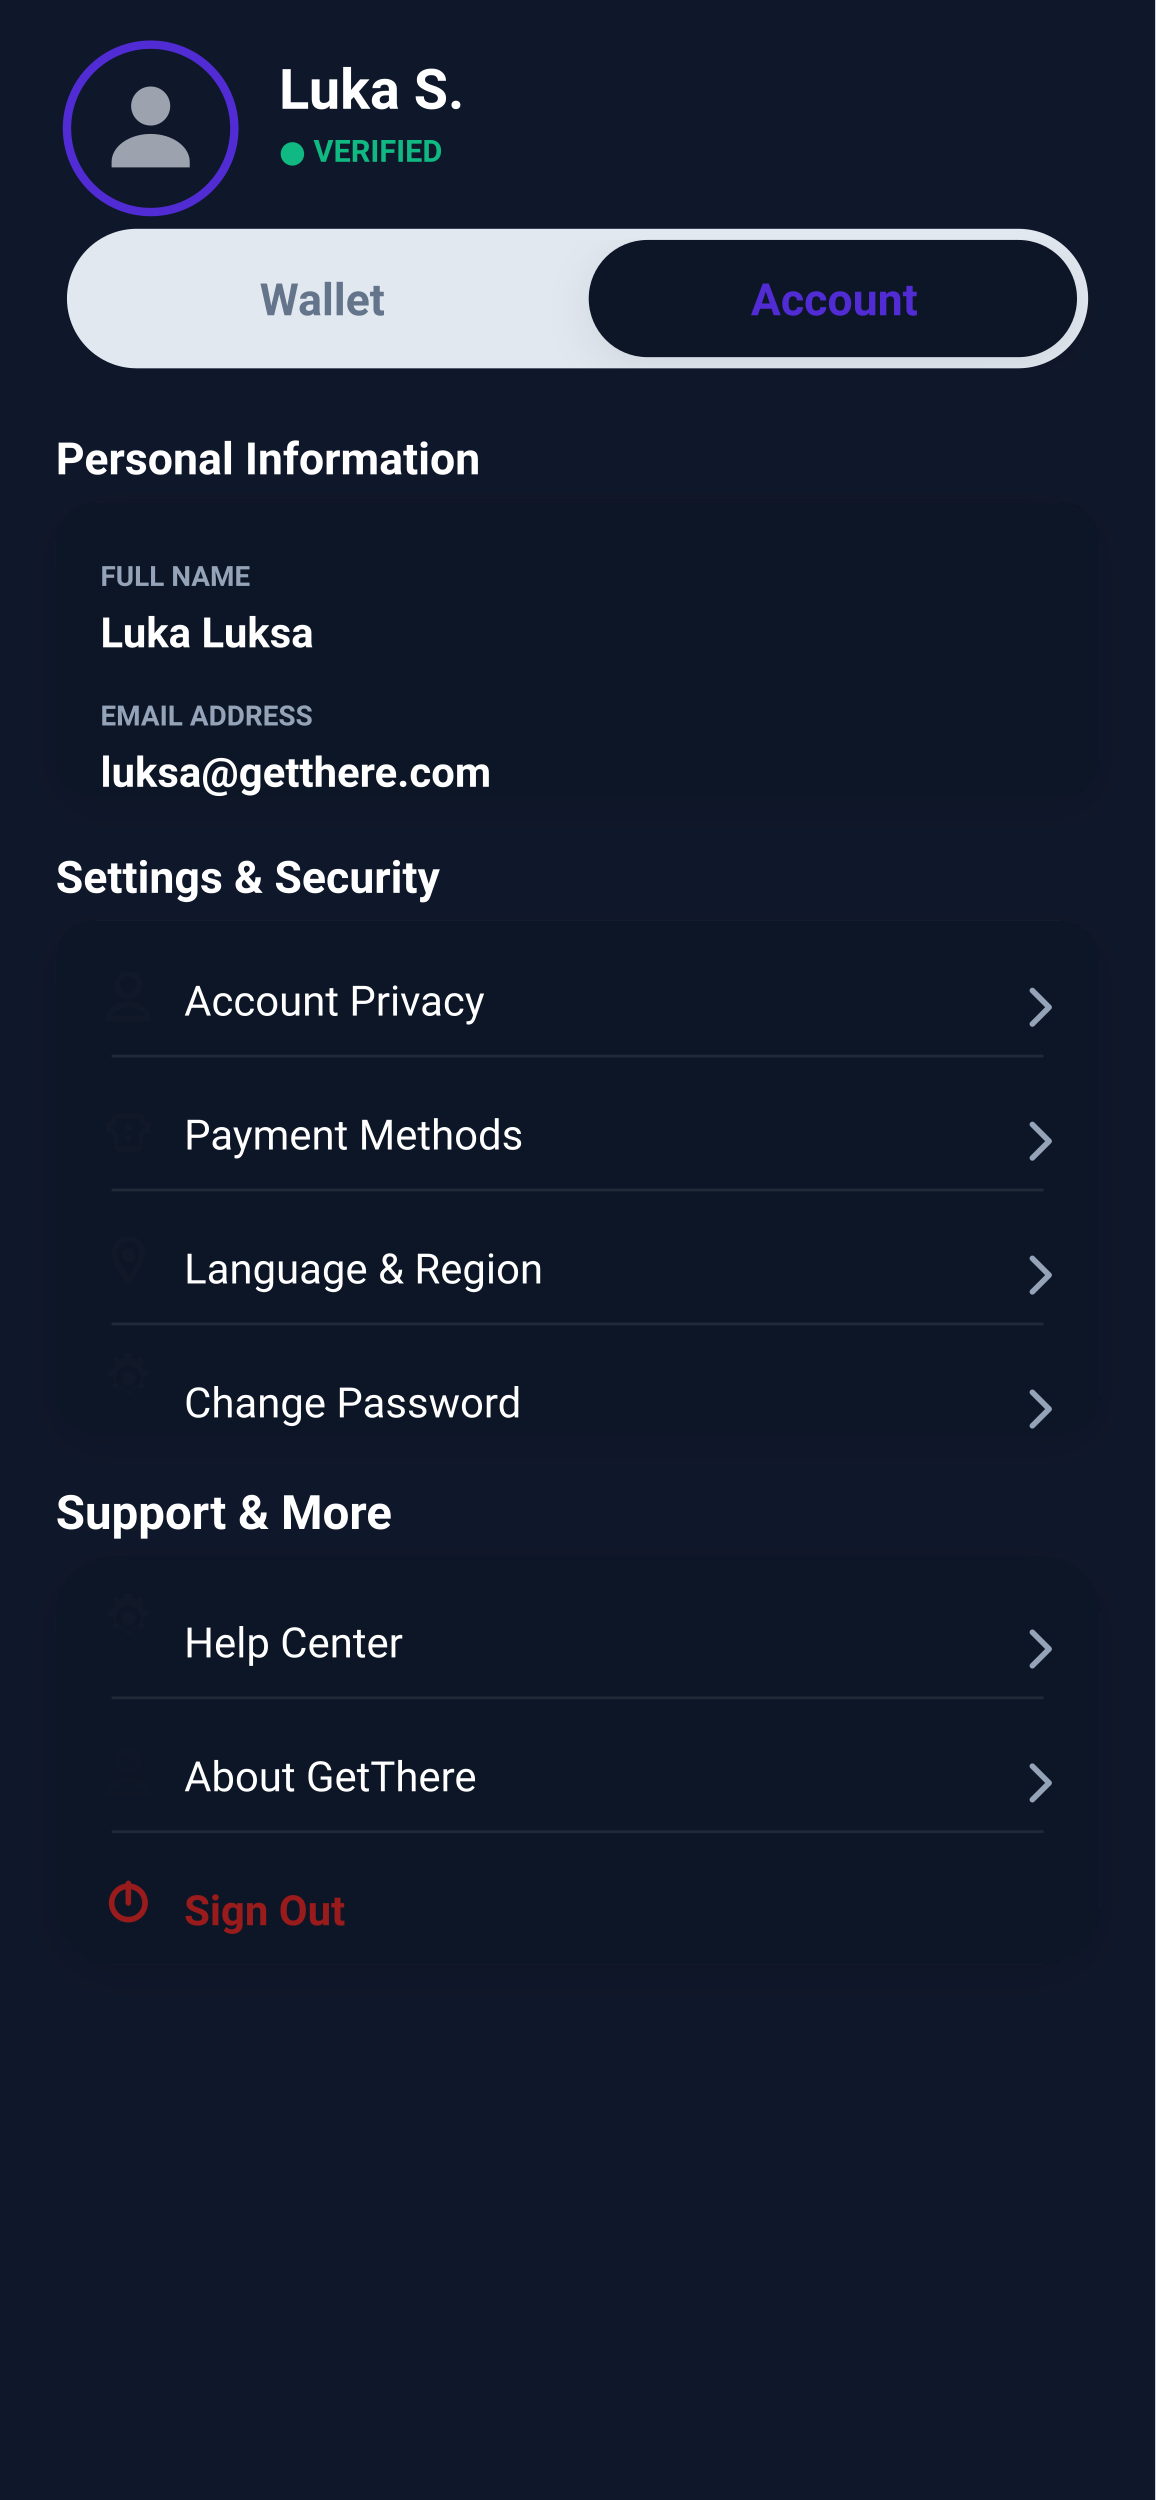
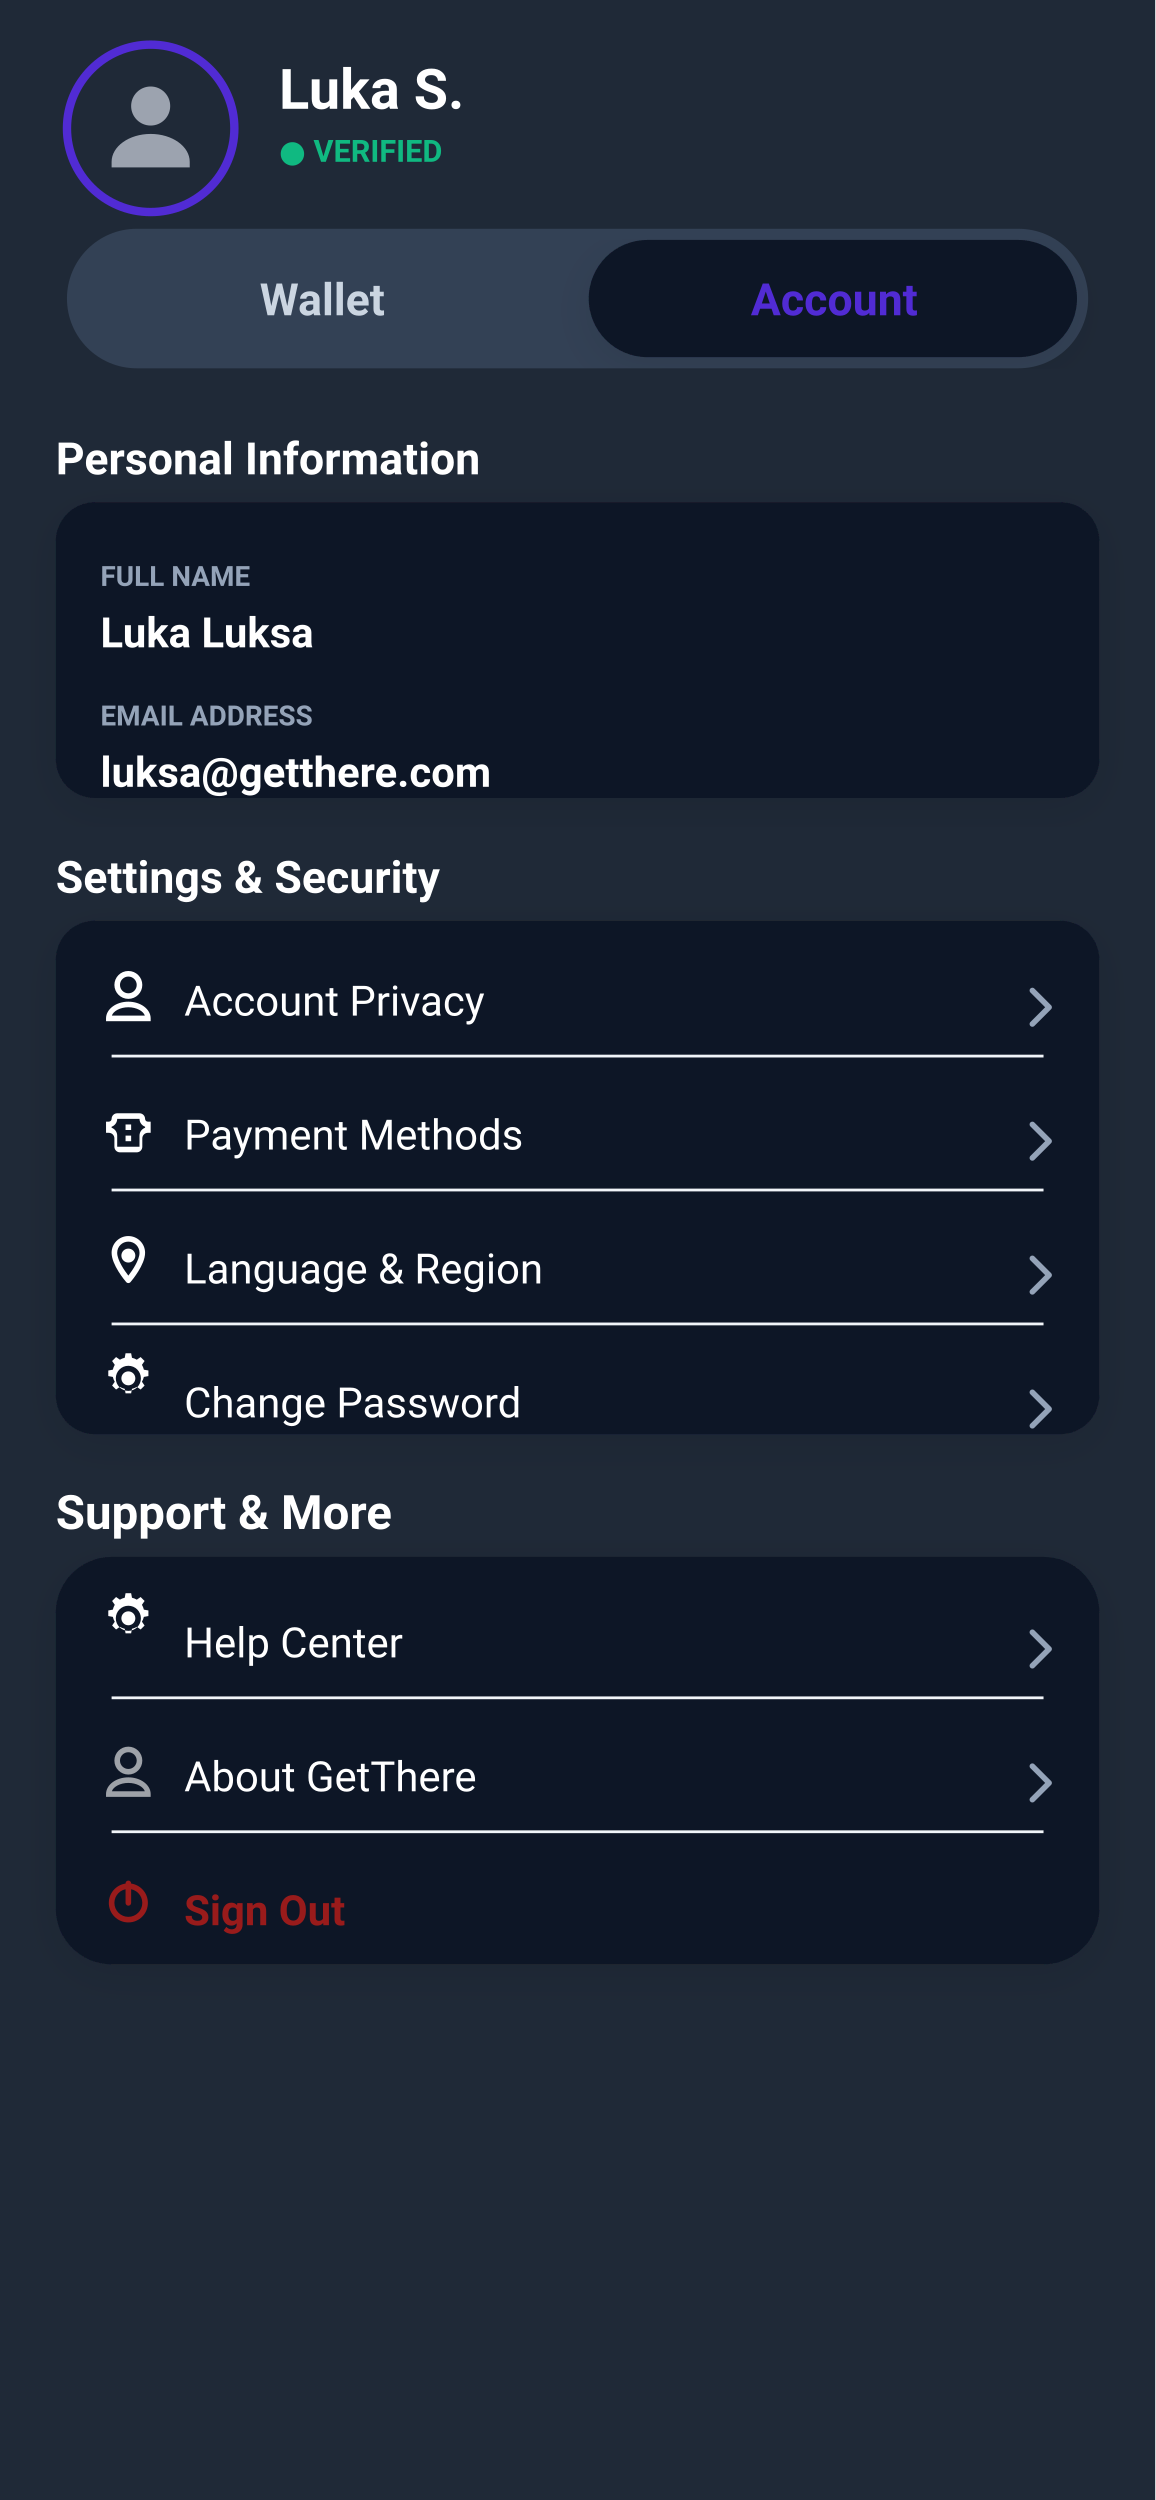
<svg xmlns="http://www.w3.org/2000/svg" width="414" height="896" viewBox="0 0 414 896" fill="none">
  <defs>
    <filter id="softShadow" x="-20%" y="-20%" width="140%" height="140%">
      <feDropShadow dx="0" dy="10" stdDeviation="15" flood-color="#000000" flood-opacity="0.10" />
    </filter>
    <filter id="lowShadow" x="-10%" y="-10%" width="120%" height="120%">
      <feDropShadow dx="0" dy="4" stdDeviation="8" flood-color="#000000" flood-opacity="0.08" />
    </filter>
  </defs>
-   <rect width="414" height="896" fill="#0F172A" />
-   <circle cx="54" cy="46" r="30" fill="#0F172A" stroke="#512BD4" stroke-width="3" />
+   <rect width="414" height="896" fill="#1F2937" />
+   <circle cx="54" cy="46" r="30" fill="#1F2937" stroke="#512BD4" stroke-width="3" />
  <path d="M54 31C57.866 31 61 34.134 61 38C61 41.866 57.866 45 54 45C50.134 45 47 41.866 47 38C47 34.134 50.134 31 54 31ZM54 48C61.732 48 68 52.477 68 57.999V60H40V57.999C40 52.477 46.268 48 54 48Z" fill="#9CA3AF" />
  <text x="100" y="39" font-family="Segoe UI, Roboto, sans-serif" font-size="20" font-weight="700" fill="#FFFFFF">Luka S.</text>
  <text x="100" y="58" font-family="Segoe UI, Roboto, sans-serif" font-size="11" font-weight="700" fill="#10B981">● VERIFIED</text>
-   <rect x="24" y="82" width="366" height="50" rx="25" fill="#E2E8F0" />
+   <rect x="24" y="82" width="366" height="50" rx="25" fill="#334155" />
  <rect x="211" y="86" width="175" height="42" rx="21" fill="#111827" filter="url(#lowShadow)" />
-   <text x="115.5" y="113" text-anchor="middle" font-family="Segoe UI, Roboto, sans-serif" font-size="16" font-weight="700" fill="#64748B">Wallet</text>
+   <text x="115.5" y="113" text-anchor="middle" font-family="Segoe UI, Roboto, sans-serif" font-size="16" font-weight="700" fill="#CBD5E1">Wallet</text>
  <text x="299" y="113" text-anchor="middle" font-family="Segoe UI, Roboto, sans-serif" font-size="16" font-weight="700" fill="#512BD4">Account</text>
  <text x="20" y="170" font-family="Segoe UI, Roboto, sans-serif" font-size="16" font-weight="700" fill="#FFFFFF">Personal Information</text>
  <rect x="20" y="180" width="374" height="106" rx="14" fill="#111827" filter="url(#lowShadow)" />
  <text x="36" y="210" font-family="Segoe UI, Roboto, sans-serif" font-size="10" font-weight="700" fill="#94A3B8">FULL NAME</text>
  <text x="36" y="232" font-family="Segoe UI, Roboto, sans-serif" font-size="15" font-weight="700" fill="#FFFFFF">Luka Luksa</text>
  <text x="36" y="260" font-family="Segoe UI, Roboto, sans-serif" font-size="10" font-weight="700" fill="#94A3B8">EMAIL ADDRESS</text>
  <text x="36" y="282" font-family="Segoe UI, Roboto, sans-serif" font-size="15" font-weight="700" fill="#FFFFFF">luksa@getthere.com</text>
  <text x="20" y="320" font-family="Segoe UI, Roboto, sans-serif" font-size="16" font-weight="700" fill="#FFFFFF">Settings &amp; Security</text>
  <rect x="20" y="330" width="374" height="184" rx="14" fill="#111827" filter="url(#lowShadow)" />
-   <path d="M46 348C43.24 348 41 350.24 41 353C41 355.76 43.24 358 46 358C48.76 358 51 355.76 51 353C51 350.24 48.76 348 46 348ZM46 350C47.65 350 49 351.35 49 353C49 354.65 47.65 356 46 356C44.35 356 43 354.65 43 353C43 351.35 44.35 350 46 350ZM46 359C41.58 359 38 361.69 38 365V366H54V365C54 361.69 50.42 359 46 359ZM46 361C48.97 361 51.42 362.42 51.91 364H40.09C40.58 362.42 43.03 361 46 361Z" fill="#111827" />
+   <path d="M46 348C43.24 348 41 350.24 41 353C41 355.76 43.24 358 46 358C48.76 358 51 355.76 51 353C51 350.24 48.76 348 46 348ZM46 350C47.65 350 49 351.35 49 353C49 354.65 47.65 356 46 356C44.35 356 43 354.65 43 353C43 351.35 44.35 350 46 350ZM46 359C41.58 359 38 361.69 38 365V366H54V365C54 361.69 50.42 359 46 359ZM46 361C48.97 361 51.42 362.42 51.91 364H40.09C40.58 362.42 43.03 361 46 361Z" fill="#FFFFFF" />
  <text x="66" y="364" font-family="Segoe UI, Roboto, sans-serif" font-size="15" fill="#FFFFFF">Account Privacy</text>
  <path d="M370 355L376 361L370 367" stroke="#94A3B8" stroke-width="2" stroke-linecap="round" stroke-linejoin="round" />
-   <rect x="40" y="378" width="334" height="1" fill="#1F2937" />
-   <path d="M40 401C40 399.9 40.9 399 42 399H50C51.1 399 52 399.9 52 401C52 401.55 52.45 402 53 402H54V406H53C51.9 406 51 406.9 51 408V411C51 412.1 50.1 413 49 413H43C41.9 413 41 412.1 41 411V408C41 406.9 40.1 406 39 406H38V402H39C39.55 402 40 401.55 40 401ZM43 401H42C42 402.3 41.16 403.4 40 403.82V404.18C41.16 404.6 42 405.7 42 407V411H50V407C50 405.7 50.84 404.6 52 404.18V403.82C50.84 403.4 50 402.3 50 401H43ZM45 403H47V405H45V403ZM45 407H47V409H45V407Z" fill="#111827" />
+   <rect x="40" y="378" width="334" height="1" fill="#F1F5F9" />
+   <path d="M40 401C40 399.9 40.9 399 42 399H50C51.1 399 52 399.9 52 401C52 401.55 52.45 402 53 402H54V406H53C51.9 406 51 406.9 51 408V411C51 412.1 50.1 413 49 413H43C41.9 413 41 412.1 41 411V408C41 406.9 40.1 406 39 406H38V402H39C39.55 402 40 401.55 40 401ZM43 401H42C42 402.3 41.16 403.4 40 403.82V404.18C41.16 404.6 42 405.7 42 407V411H50V407C50 405.7 50.84 404.6 52 404.18V403.82C50.84 403.4 50 402.3 50 401H43ZM45 403H47V405H45V403ZM45 407H47V409H45V407Z" fill="#FFFFFF" />
  <text x="66" y="412" font-family="Segoe UI, Roboto, sans-serif" font-size="15" fill="#FFFFFF">Payment Methods</text>
  <path d="M370 403L376 409L370 415" stroke="#94A3B8" stroke-width="2" stroke-linecap="round" stroke-linejoin="round" />
-   <rect x="40" y="426" width="334" height="1" fill="#1F2937" />
-   <path d="M46 443C42.69 443 40 445.69 40 449C40 453.3 44.72 458.91 45.26 459.54C45.64 459.97 46.36 459.97 46.74 459.54C47.28 458.91 52 453.3 52 449C52 445.69 49.31 443 46 443ZM46 445C48.21 445 50 446.79 50 449C50 451.65 47.32 455.49 46 457.18C44.68 455.49 42 451.65 42 449C42 446.79 43.79 445 46 445ZM46 447.5C44.62 447.5 43.5 448.62 43.5 450C43.5 451.38 44.62 452.5 46 452.5C47.38 452.5 48.5 451.38 48.5 450C48.5 448.62 47.38 447.5 46 447.5Z" fill="#111827" />
+   <rect x="40" y="426" width="334" height="1" fill="#F1F5F9" />
+   <path d="M46 443C42.69 443 40 445.69 40 449C40 453.3 44.72 458.91 45.26 459.54C45.64 459.97 46.36 459.97 46.74 459.54C47.28 458.91 52 453.3 52 449C52 445.69 49.31 443 46 443ZM46 445C48.21 445 50 446.79 50 449C50 451.65 47.32 455.49 46 457.18C44.68 455.49 42 451.65 42 449C42 446.79 43.79 445 46 445ZM46 447.5C44.62 447.5 43.5 448.62 43.5 450C43.5 451.38 44.62 452.5 46 452.5C47.38 452.5 48.5 451.38 48.5 450C48.5 448.62 47.38 447.5 46 447.5Z" fill="#FFFFFF" />
  <text x="66" y="460" font-family="Segoe UI, Roboto, sans-serif" font-size="15" fill="#FFFFFF">Language &amp; Region</text>
  <path d="M370 451L376 457L370 463" stroke="#94A3B8" stroke-width="2" stroke-linecap="round" stroke-linejoin="round" />
-   <rect x="40" y="474" width="334" height="1" fill="#1F2937" />
-   <path d="M46 489.5C43.52 489.5 41.5 491.52 41.5 494C41.5 496.48 43.52 498.5 46 498.5C48.48 498.5 50.5 496.48 50.5 494C50.5 491.52 48.48 489.5 46 489.5ZM46 491.5C47.38 491.5 48.5 492.62 48.5 494C48.5 495.38 47.38 496.5 46 496.5C44.62 496.5 43.5 495.38 43.5 494C43.5 492.62 44.62 491.5 46 491.5ZM45 485H47L47.3 486.63C47.92 486.77 48.5 487 49.03 487.32L50.4 486.37L51.82 487.79L50.87 489.16C51.18 489.69 51.42 490.27 51.56 490.89L53.19 491.19V493.19L51.56 493.49C51.42 494.11 51.18 494.69 50.87 495.22L51.82 496.59L50.4 498.01L49.03 497.06C48.5 497.38 47.92 497.61 47.3 497.75L47 499.38H45L44.7 497.75C44.08 497.61 43.5 497.38 42.97 497.06L41.6 498.01L40.18 496.59L41.13 495.22C40.82 494.69 40.58 494.11 40.44 493.49L38.81 493.19V491.19L40.44 490.89C40.58 490.27 40.82 489.69 41.13 489.16L40.18 487.79L41.6 486.37L42.97 487.32C43.5 487 44.08 486.77 44.7 486.63L45 485Z" fill="#111827" />
+   <rect x="40" y="474" width="334" height="1" fill="#F1F5F9" />
+   <path d="M46 489.5C43.52 489.5 41.5 491.52 41.5 494C41.5 496.48 43.52 498.5 46 498.5C48.48 498.5 50.5 496.48 50.5 494C50.5 491.52 48.48 489.5 46 489.5ZM46 491.5C47.38 491.5 48.5 492.62 48.5 494C48.5 495.38 47.38 496.5 46 496.5C44.62 496.5 43.5 495.38 43.5 494C43.5 492.62 44.62 491.5 46 491.5ZM45 485H47L47.3 486.63C47.92 486.77 48.5 487 49.03 487.32L50.4 486.37L51.82 487.79L50.87 489.16C51.18 489.69 51.42 490.27 51.56 490.89L53.19 491.19V493.19L51.56 493.49C51.42 494.11 51.18 494.69 50.87 495.22L51.82 496.59L50.4 498.01L49.03 497.06C48.5 497.38 47.92 497.61 47.3 497.75L47 499.38H45L44.7 497.75C44.08 497.61 43.5 497.38 42.97 497.06L41.6 498.01L40.18 496.59L41.13 495.22C40.82 494.69 40.58 494.11 40.44 493.49L38.81 493.19V491.19L40.44 490.89C40.58 490.27 40.82 489.69 41.13 489.16L40.18 487.79L41.6 486.37L42.97 487.32C43.5 487 44.08 486.77 44.7 486.63L45 485Z" fill="#FFFFFF" />
  <text x="66" y="508" font-family="Segoe UI, Roboto, sans-serif" font-size="15" fill="#FFFFFF">Change Password</text>
  <path d="M370 499L376 505L370 511" stroke="#94A3B8" stroke-width="2" stroke-linecap="round" stroke-linejoin="round" />
  <text x="20" y="548" font-family="Segoe UI, Roboto, sans-serif" font-size="17" font-weight="700" fill="#FFFFFF">Support &amp; More</text>
  <rect x="20" y="558" width="374" height="146" rx="20" fill="#111827" filter="url(#lowShadow)" />
-   <path d="M46 575.5C43.52 575.5 41.5 577.52 41.5 580C41.5 582.48 43.52 584.5 46 584.5C48.48 584.5 50.5 582.48 50.5 580C50.5 577.52 48.48 575.5 46 575.5ZM46 577.5C47.38 577.5 48.5 578.62 48.5 580C48.5 581.38 47.38 582.5 46 582.5C44.62 582.5 43.5 581.38 43.5 580C43.5 578.62 44.62 577.5 46 577.5ZM45 571H47L47.3 572.63C47.92 572.77 48.5 573 49.03 573.32L50.4 572.37L51.82 573.79L50.87 575.16C51.18 575.69 51.42 576.27 51.56 576.89L53.19 577.19V579.19L51.56 579.49C51.42 580.11 51.18 580.69 50.87 581.22L51.82 582.59L50.4 584.01L49.03 583.06C48.5 583.38 47.92 583.61 47.3 583.75L47 585.38H45L44.7 583.75C44.08 583.61 43.5 583.38 42.97 583.06L41.6 584.01L40.18 582.59L41.13 581.22C40.82 580.69 40.58 580.11 40.44 579.49L38.81 579.19V577.19L40.44 576.89C40.58 576.27 40.82 575.69 41.13 575.16L40.18 573.79L41.6 572.37L42.97 573.32C43.5 573 44.08 572.77 44.7 572.63L45 571Z" fill="#111827" />
+   <path d="M46 575.5C43.52 575.5 41.5 577.52 41.5 580C41.5 582.48 43.52 584.5 46 584.5C48.48 584.5 50.5 582.48 50.5 580C50.5 577.52 48.48 575.5 46 575.5ZM46 577.5C47.38 577.5 48.5 578.62 48.5 580C48.5 581.38 47.38 582.5 46 582.5C44.62 582.5 43.5 581.38 43.5 580C43.5 578.62 44.62 577.5 46 577.5ZM45 571H47L47.3 572.63C47.92 572.77 48.5 573 49.03 573.32L50.4 572.37L51.82 573.79L50.87 575.16C51.18 575.69 51.42 576.27 51.56 576.89L53.19 577.19V579.19L51.56 579.49C51.42 580.11 51.18 580.69 50.87 581.22L51.82 582.59L50.4 584.01L49.03 583.06C48.5 583.38 47.92 583.61 47.3 583.75L47 585.38H45L44.7 583.75C44.08 583.61 43.5 583.38 42.97 583.06L41.6 584.01L40.18 582.59L41.13 581.22C40.82 580.69 40.58 580.11 40.44 579.49L38.81 579.19V577.19L40.44 576.89C40.58 576.27 40.82 575.69 41.13 575.16L40.18 573.79L41.6 572.37L42.97 573.32C43.5 573 44.08 572.77 44.7 572.63L45 571Z" fill="#FFFFFF" />
  <text x="66" y="594" font-family="Segoe UI, Roboto, sans-serif" font-size="15" fill="#FFFFFF">Help Center</text>
  <path d="M370 585L376 591L370 597" stroke="#94A3B8" stroke-width="2" stroke-linecap="round" stroke-linejoin="round" />
-   <rect x="40" y="608" width="334" height="1" fill="#1F2937" />
-   <path d="M46 626C43.24 626 41 628.24 41 631C41 633.76 43.24 636 46 636C48.76 636 51 633.76 51 631C51 628.24 48.76 626 46 626ZM46 628C47.65 628 49 629.35 49 631C49 632.65 47.65 634 46 634C44.35 634 43 632.65 43 631C43 629.35 44.35 628 46 628ZM46 637C41.58 637 38 639.69 38 643V644H54V643C54 639.69 50.42 637 46 637ZM46 639C48.97 639 51.42 640.42 51.91 642H40.09C40.58 640.42 43.03 639 46 639Z" fill="#111827" fill-opacity="0.6" />
+   <rect x="40" y="608" width="334" height="1" fill="#F1F5F9" />
+   <path d="M46 626C43.24 626 41 628.24 41 631C41 633.76 43.24 636 46 636C48.76 636 51 633.76 51 631C51 628.24 48.76 626 46 626ZM46 628C47.65 628 49 629.35 49 631C49 632.65 47.65 634 46 634C44.35 634 43 632.65 43 631C43 629.35 44.35 628 46 628ZM46 637C41.58 637 38 639.69 38 643V644H54V643C54 639.69 50.42 637 46 637ZM46 639C48.97 639 51.42 640.42 51.91 642H40.09C40.58 640.42 43.03 639 46 639Z" fill="#FFFFFF" fill-opacity="0.6" />
  <text x="66" y="642" font-family="Segoe UI, Roboto, sans-serif" font-size="15" fill="#FFFFFF">About GetThere</text>
  <path d="M370 633L376 639L370 645" stroke="#94A3B8" stroke-width="2" stroke-linecap="round" stroke-linejoin="round" />
-   <rect x="40" y="656" width="334" height="1" fill="#1F2937" />
+   <rect x="40" y="656" width="334" height="1" fill="#F1F5F9" />
  <path d="M46 674C46.55 674 47 674.45 47 675V682C47 682.55 46.55 683 46 683C45.45 683 45 682.55 45 682V675C45 674.45 45.45 674 46 674ZM39 682C39 678.13 42.13 675 46 675C49.87 675 53 678.13 53 682C53 685.87 49.87 689 46 689C42.13 689 39 685.87 39 682ZM41 682C41 684.76 43.24 687 46 687C48.76 687 51 684.76 51 682C51 679.24 48.76 677 46 677C43.24 677 41 679.24 41 682Z" fill="#991B1B" />
  <text x="66" y="690" font-family="Segoe UI, Roboto, sans-serif" font-size="15" font-weight="700" fill="#991B1B">Sign Out</text>
</svg>
